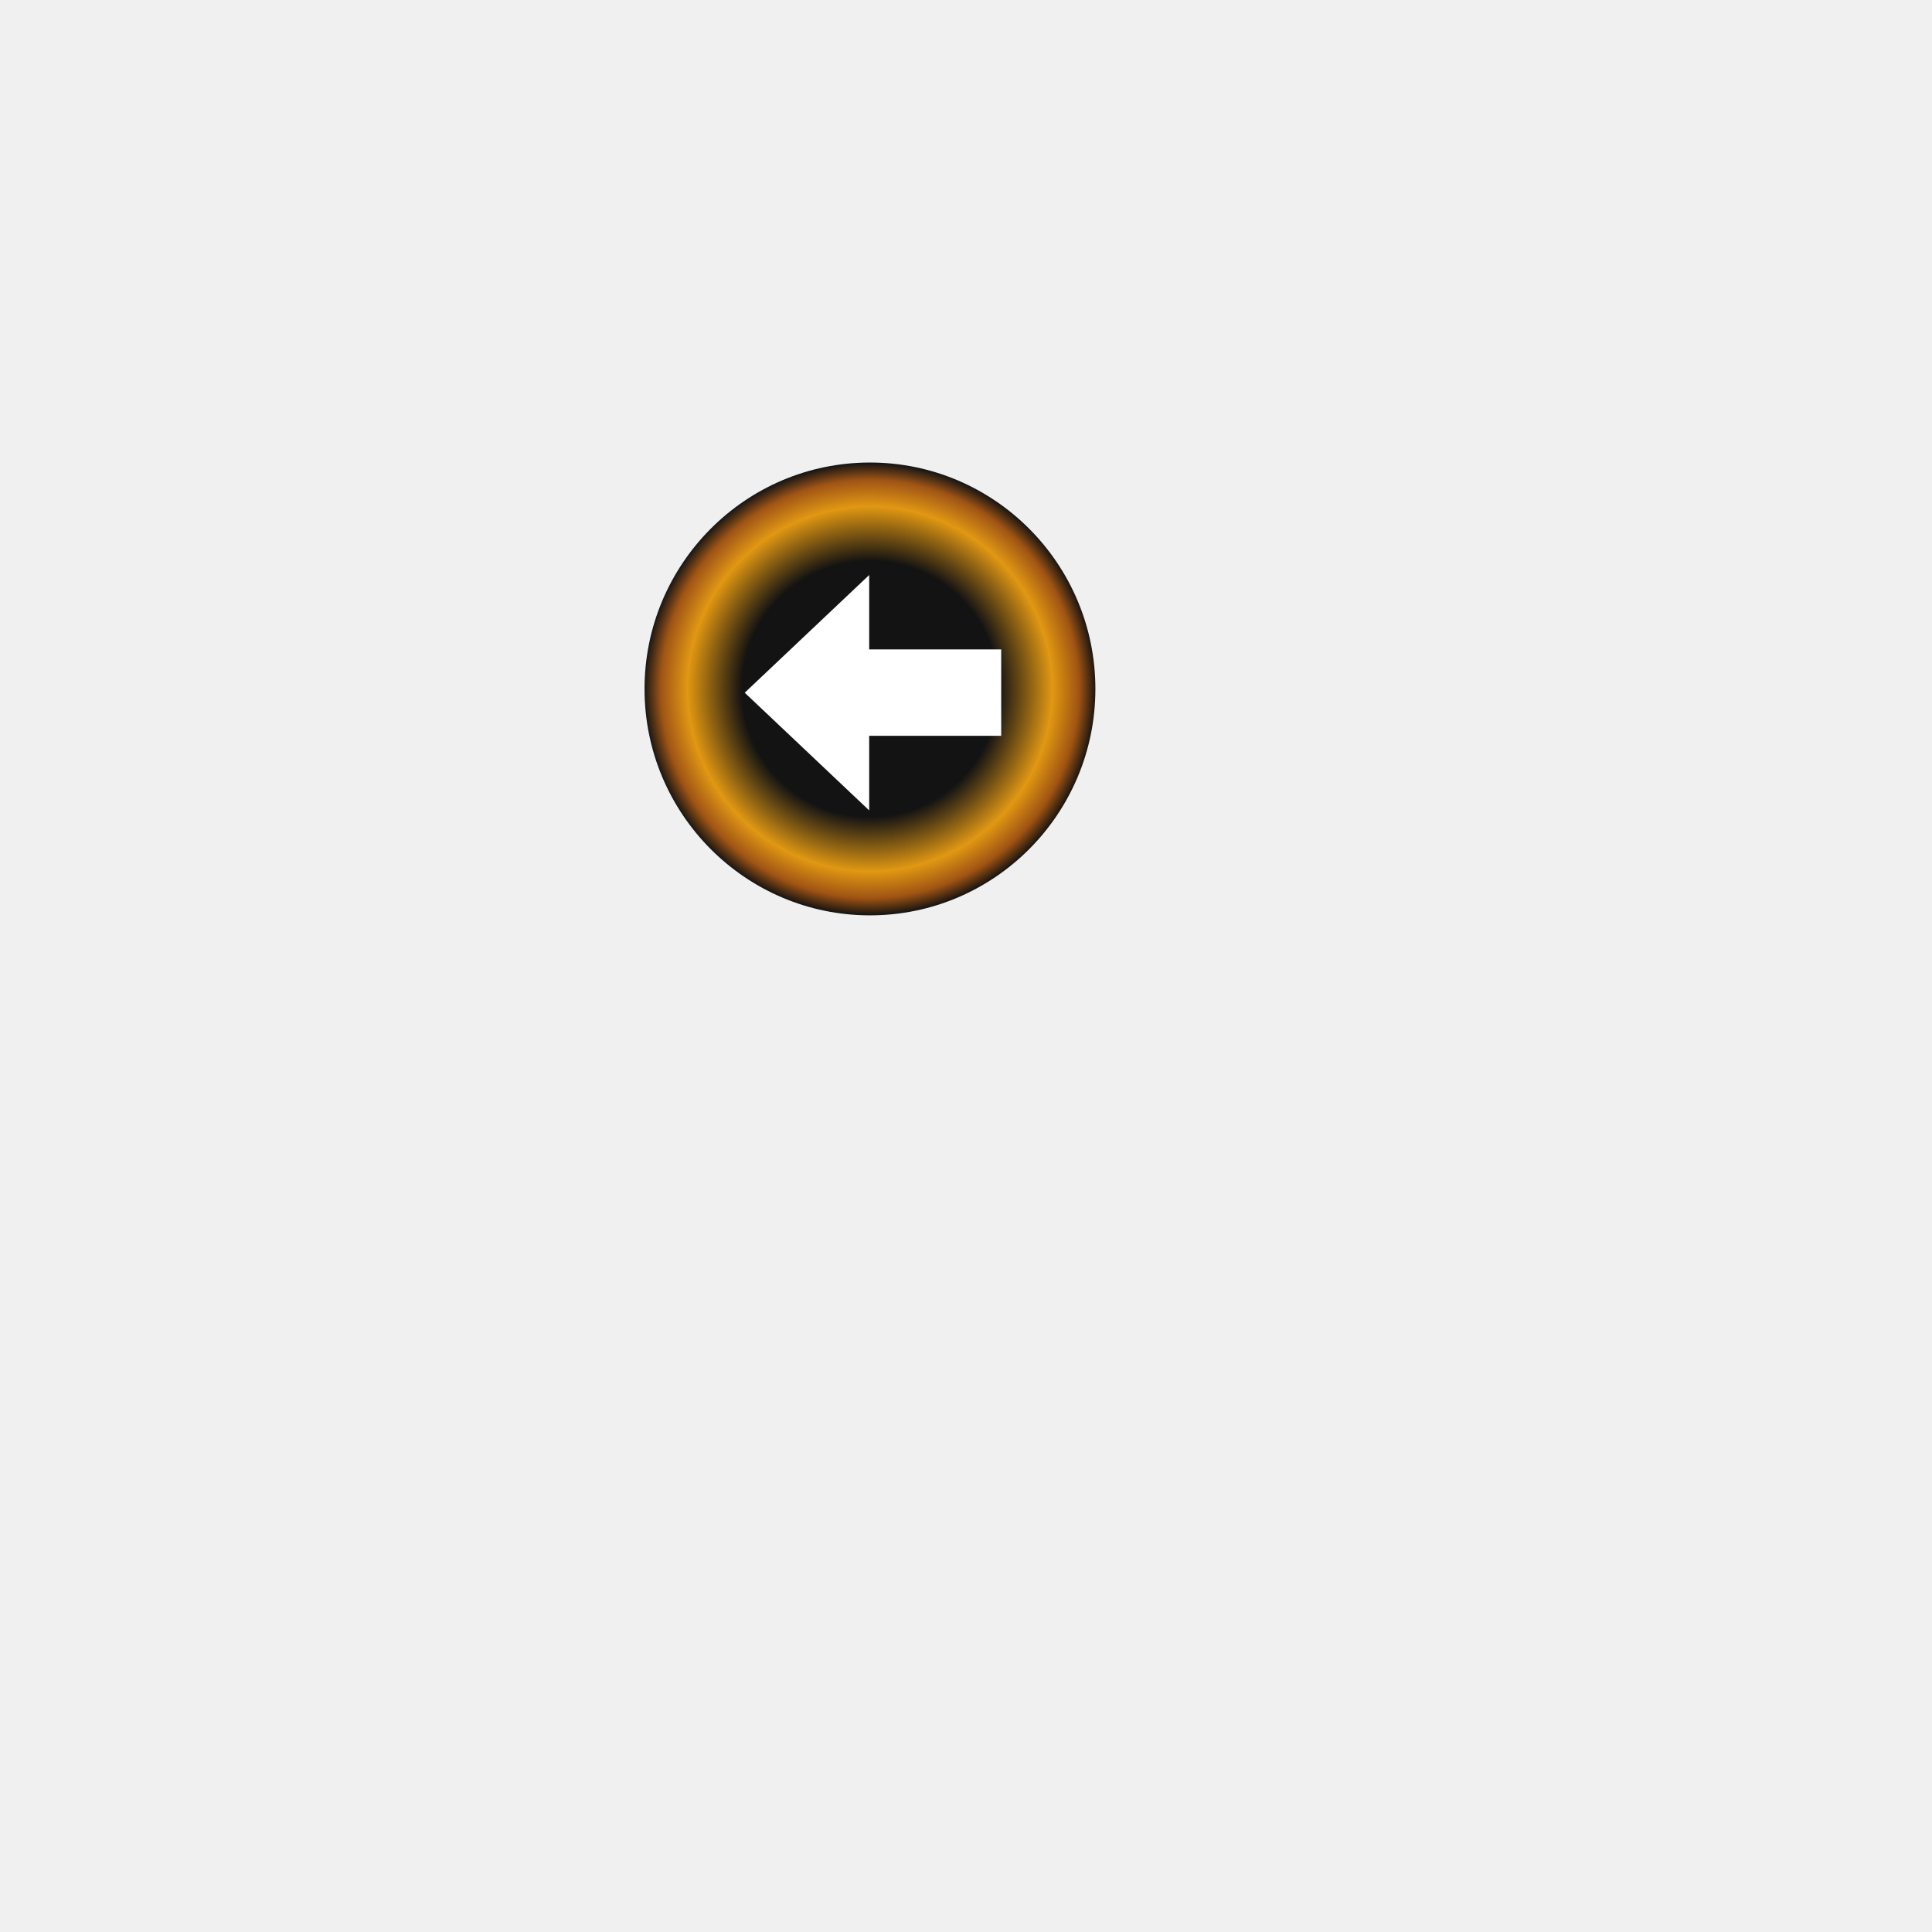
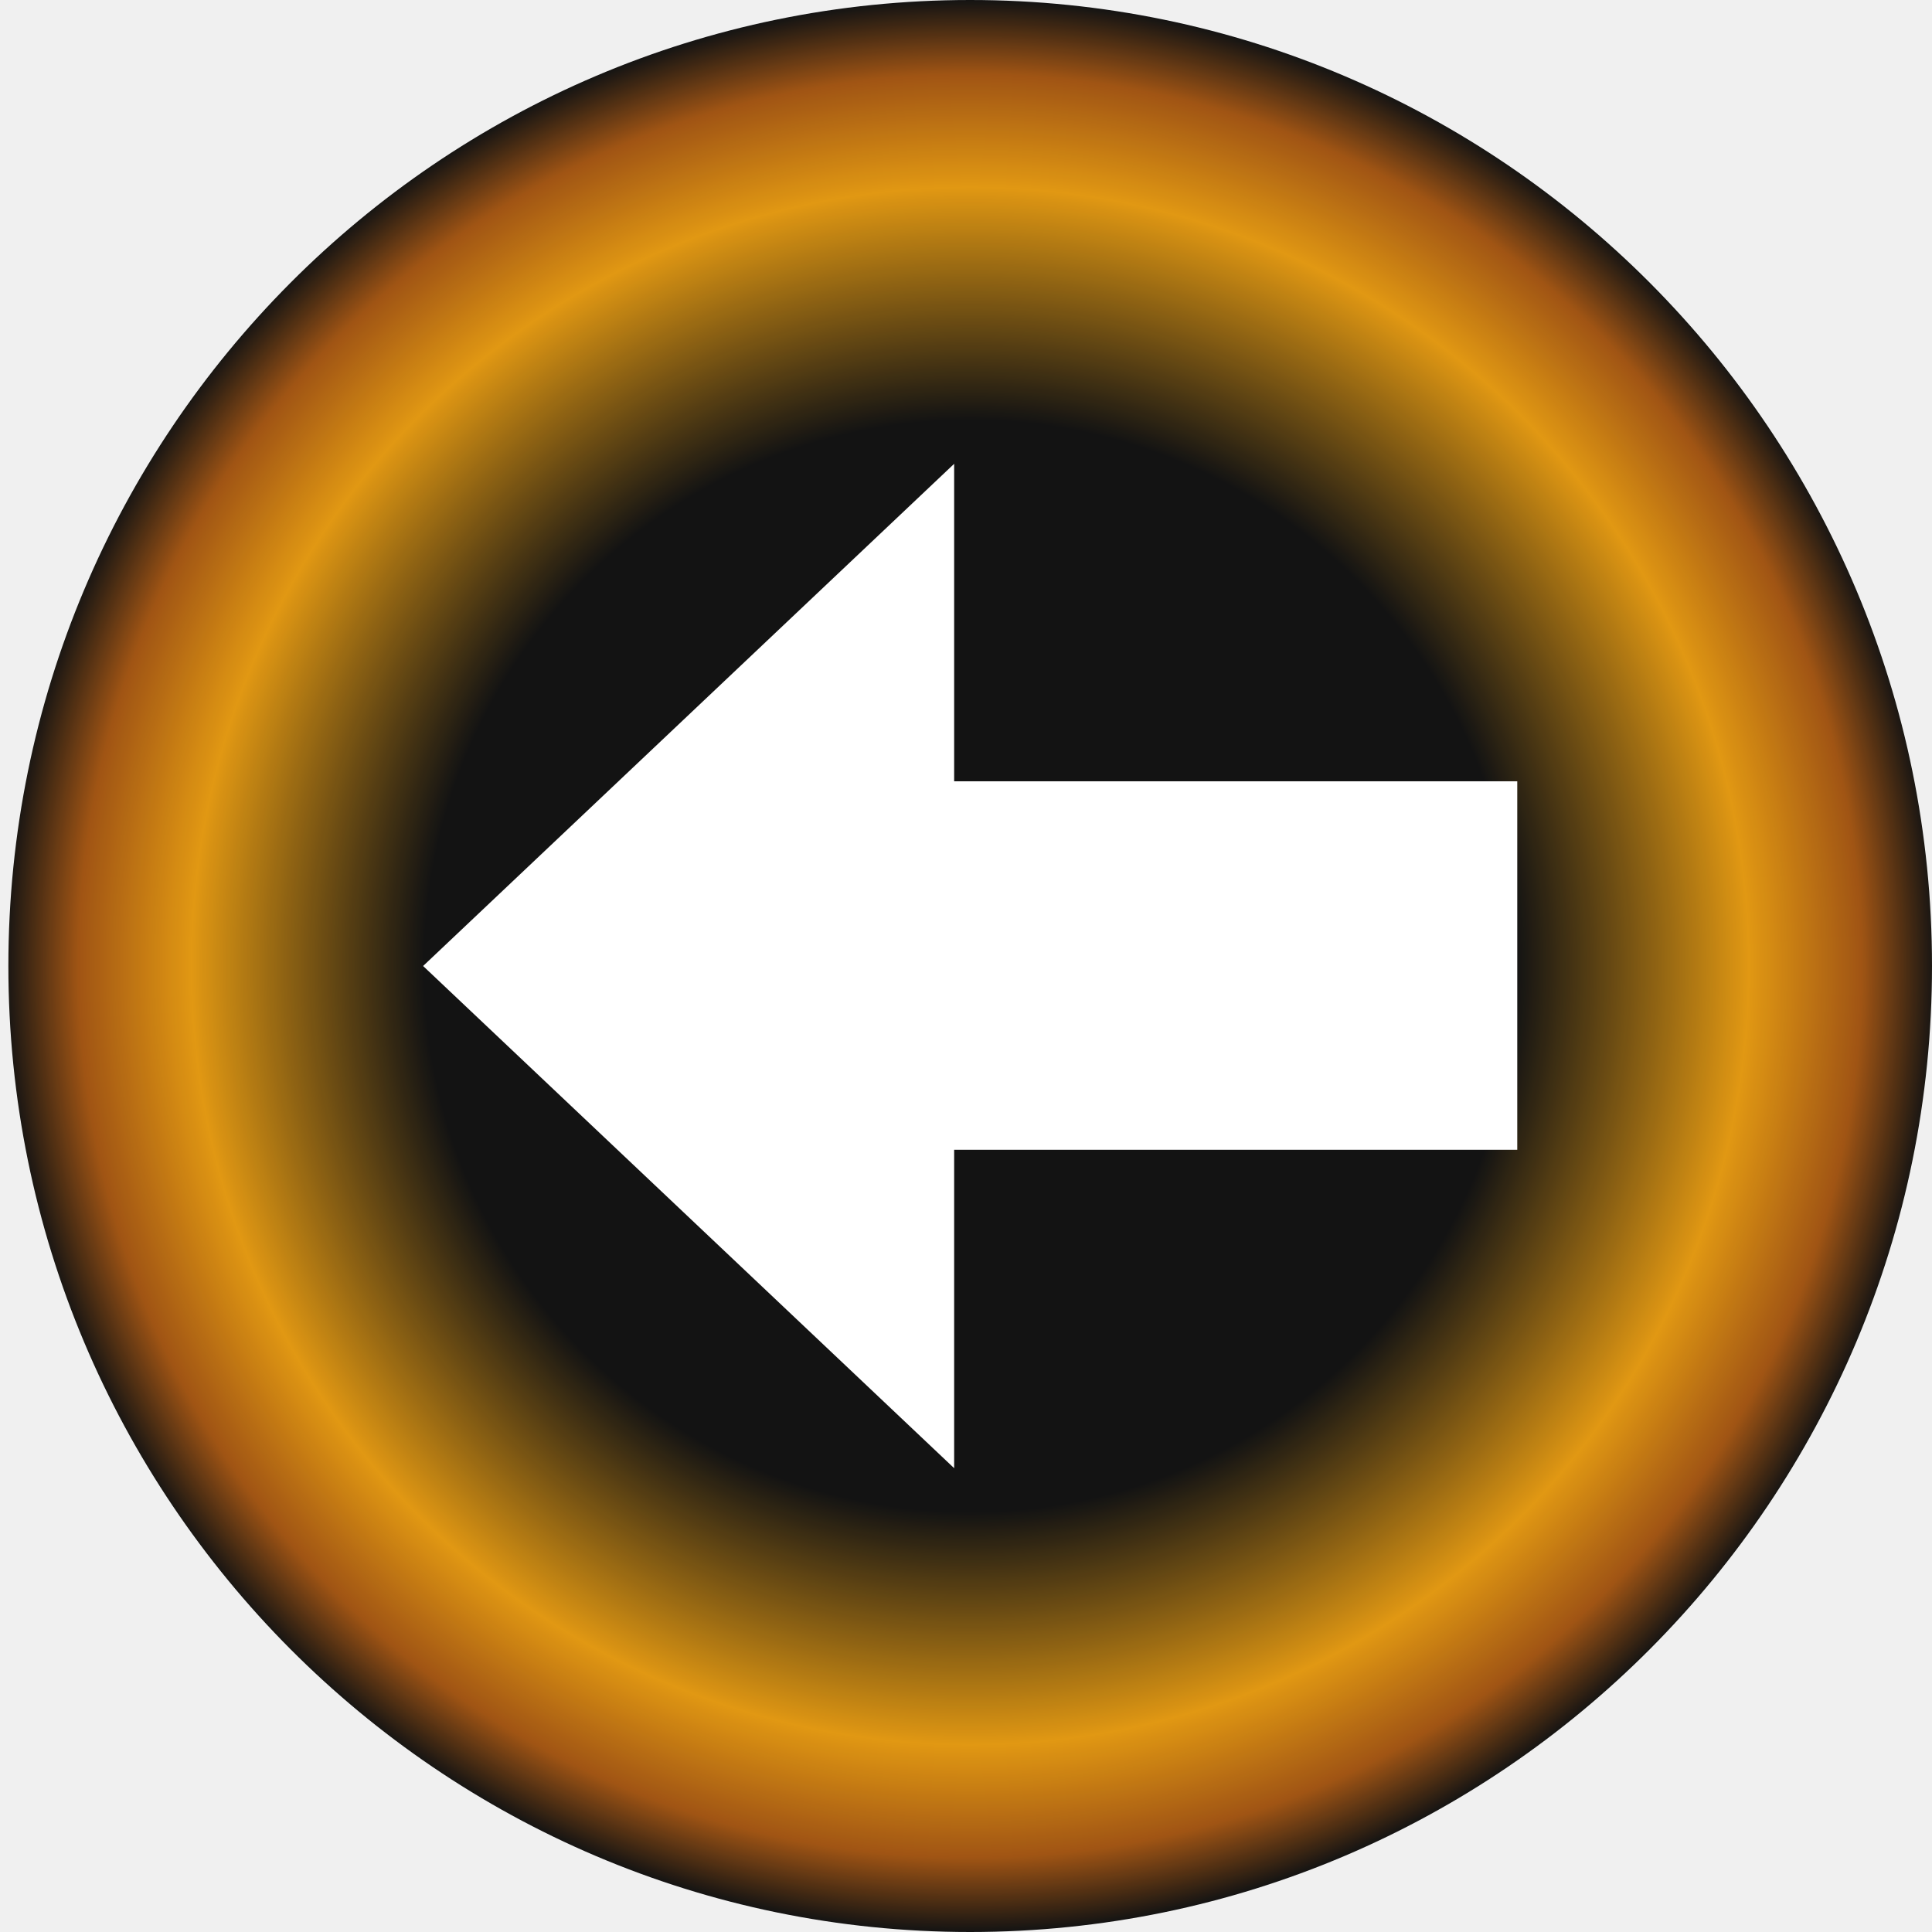
- <svg xmlns="http://www.w3.org/2000/svg" xmlns:xlink="http://www.w3.org/1999/xlink" version="1.1" preserveAspectRatio="xMidYMid meet" viewBox="0 0 640 640" width="640" height="640">
+ <svg xmlns="http://www.w3.org/2000/svg" xmlns:xlink="http://www.w3.org/1999/xlink" version="1.1" preserveAspectRatio="xMidYMid meet" viewBox="0 0 150 150" width="100" height="100">
  <defs>
-     <path d="M362.86 228.22C362.86 269.61 329.4 303.22 288.18 303.22C246.97 303.22 213.51 269.61 213.51 228.22C213.51 186.82 246.97 153.22 288.18 153.22C329.4 153.22 362.86 186.82 362.86 228.22Z" id="e8jI6m5DM" />
-     <radialGradient id="gradiente2HE2J7Idu" gradientUnits="userSpaceOnUse" cx="288.18" cy="228.22" dx="290.44" dy="303.22" r="75.03">
+     <path d="M150 75C150 116.39 116.54 150 75.32 150C34.11 150 0.65 116.39 0.65 75C0.65 33.61 34.11 0 75.32 0C116.54 0 150 33.61 150 75Z" id="e1lE5Sj6J" />
+     <radialGradient id="gradientbRMjoODdN" gradientUnits="userSpaceOnUse" cx="75.32" cy="75" dx="77.59" dy="150" r="75.03">
      <stop style="stop-color: #000000;stop-opacity: 1" offset="0%" />
      <stop style="stop-color: #000000;stop-opacity: 1" offset="56.486%" />
      <stop style="stop-color: #df9000;stop-opacity: 1" offset="80.568%" />
      <stop style="stop-color: #994701;stop-opacity: 1" offset="92.266%" />
      <stop style="stop-color: #000000;stop-opacity: 1" offset="100%" />
    </radialGradient>
-     <path d="M287.93 190.48L246.7 229.47L287.93 268.46L287.93 243.74L331.66 243.74L331.66 215.13L287.93 215.13L287.93 190.48Z" id="aWI7r7dqz" />
+     <path d="M74.08 36.01L32.85 75L74.08 113.99L74.08 89.27L117.8 89.27L117.8 60.66L74.08 60.66L74.08 36.01Z" id="aBqqYjcAs" />
  </defs>
  <g>
    <g>
      <g>
-         <use xlink:href="#e8jI6m5DM" opacity="0.92" fill="url(#gradiente2HE2J7Idu)" />
+         <use xlink:href="#e1lE5Sj6J" opacity="0.92" fill="url(#gradientbRMjoODdN)" />
      </g>
      <g>
-         <use xlink:href="#aWI7r7dqz" opacity="1" fill="#ffffff" fill-opacity="1" />
+         <use xlink:href="#aBqqYjcAs" opacity="1" fill="#ffffff" fill-opacity="1" />
        <g>
-           <use xlink:href="#aWI7r7dqz" opacity="1" fill-opacity="0" stroke="#8677df" stroke-width="0" stroke-opacity="1" />
+           <use xlink:href="#aBqqYjcAs" opacity="1" fill-opacity="0" stroke="#8677df" stroke-width="0" stroke-opacity="1" />
        </g>
      </g>
    </g>
  </g>
</svg>
